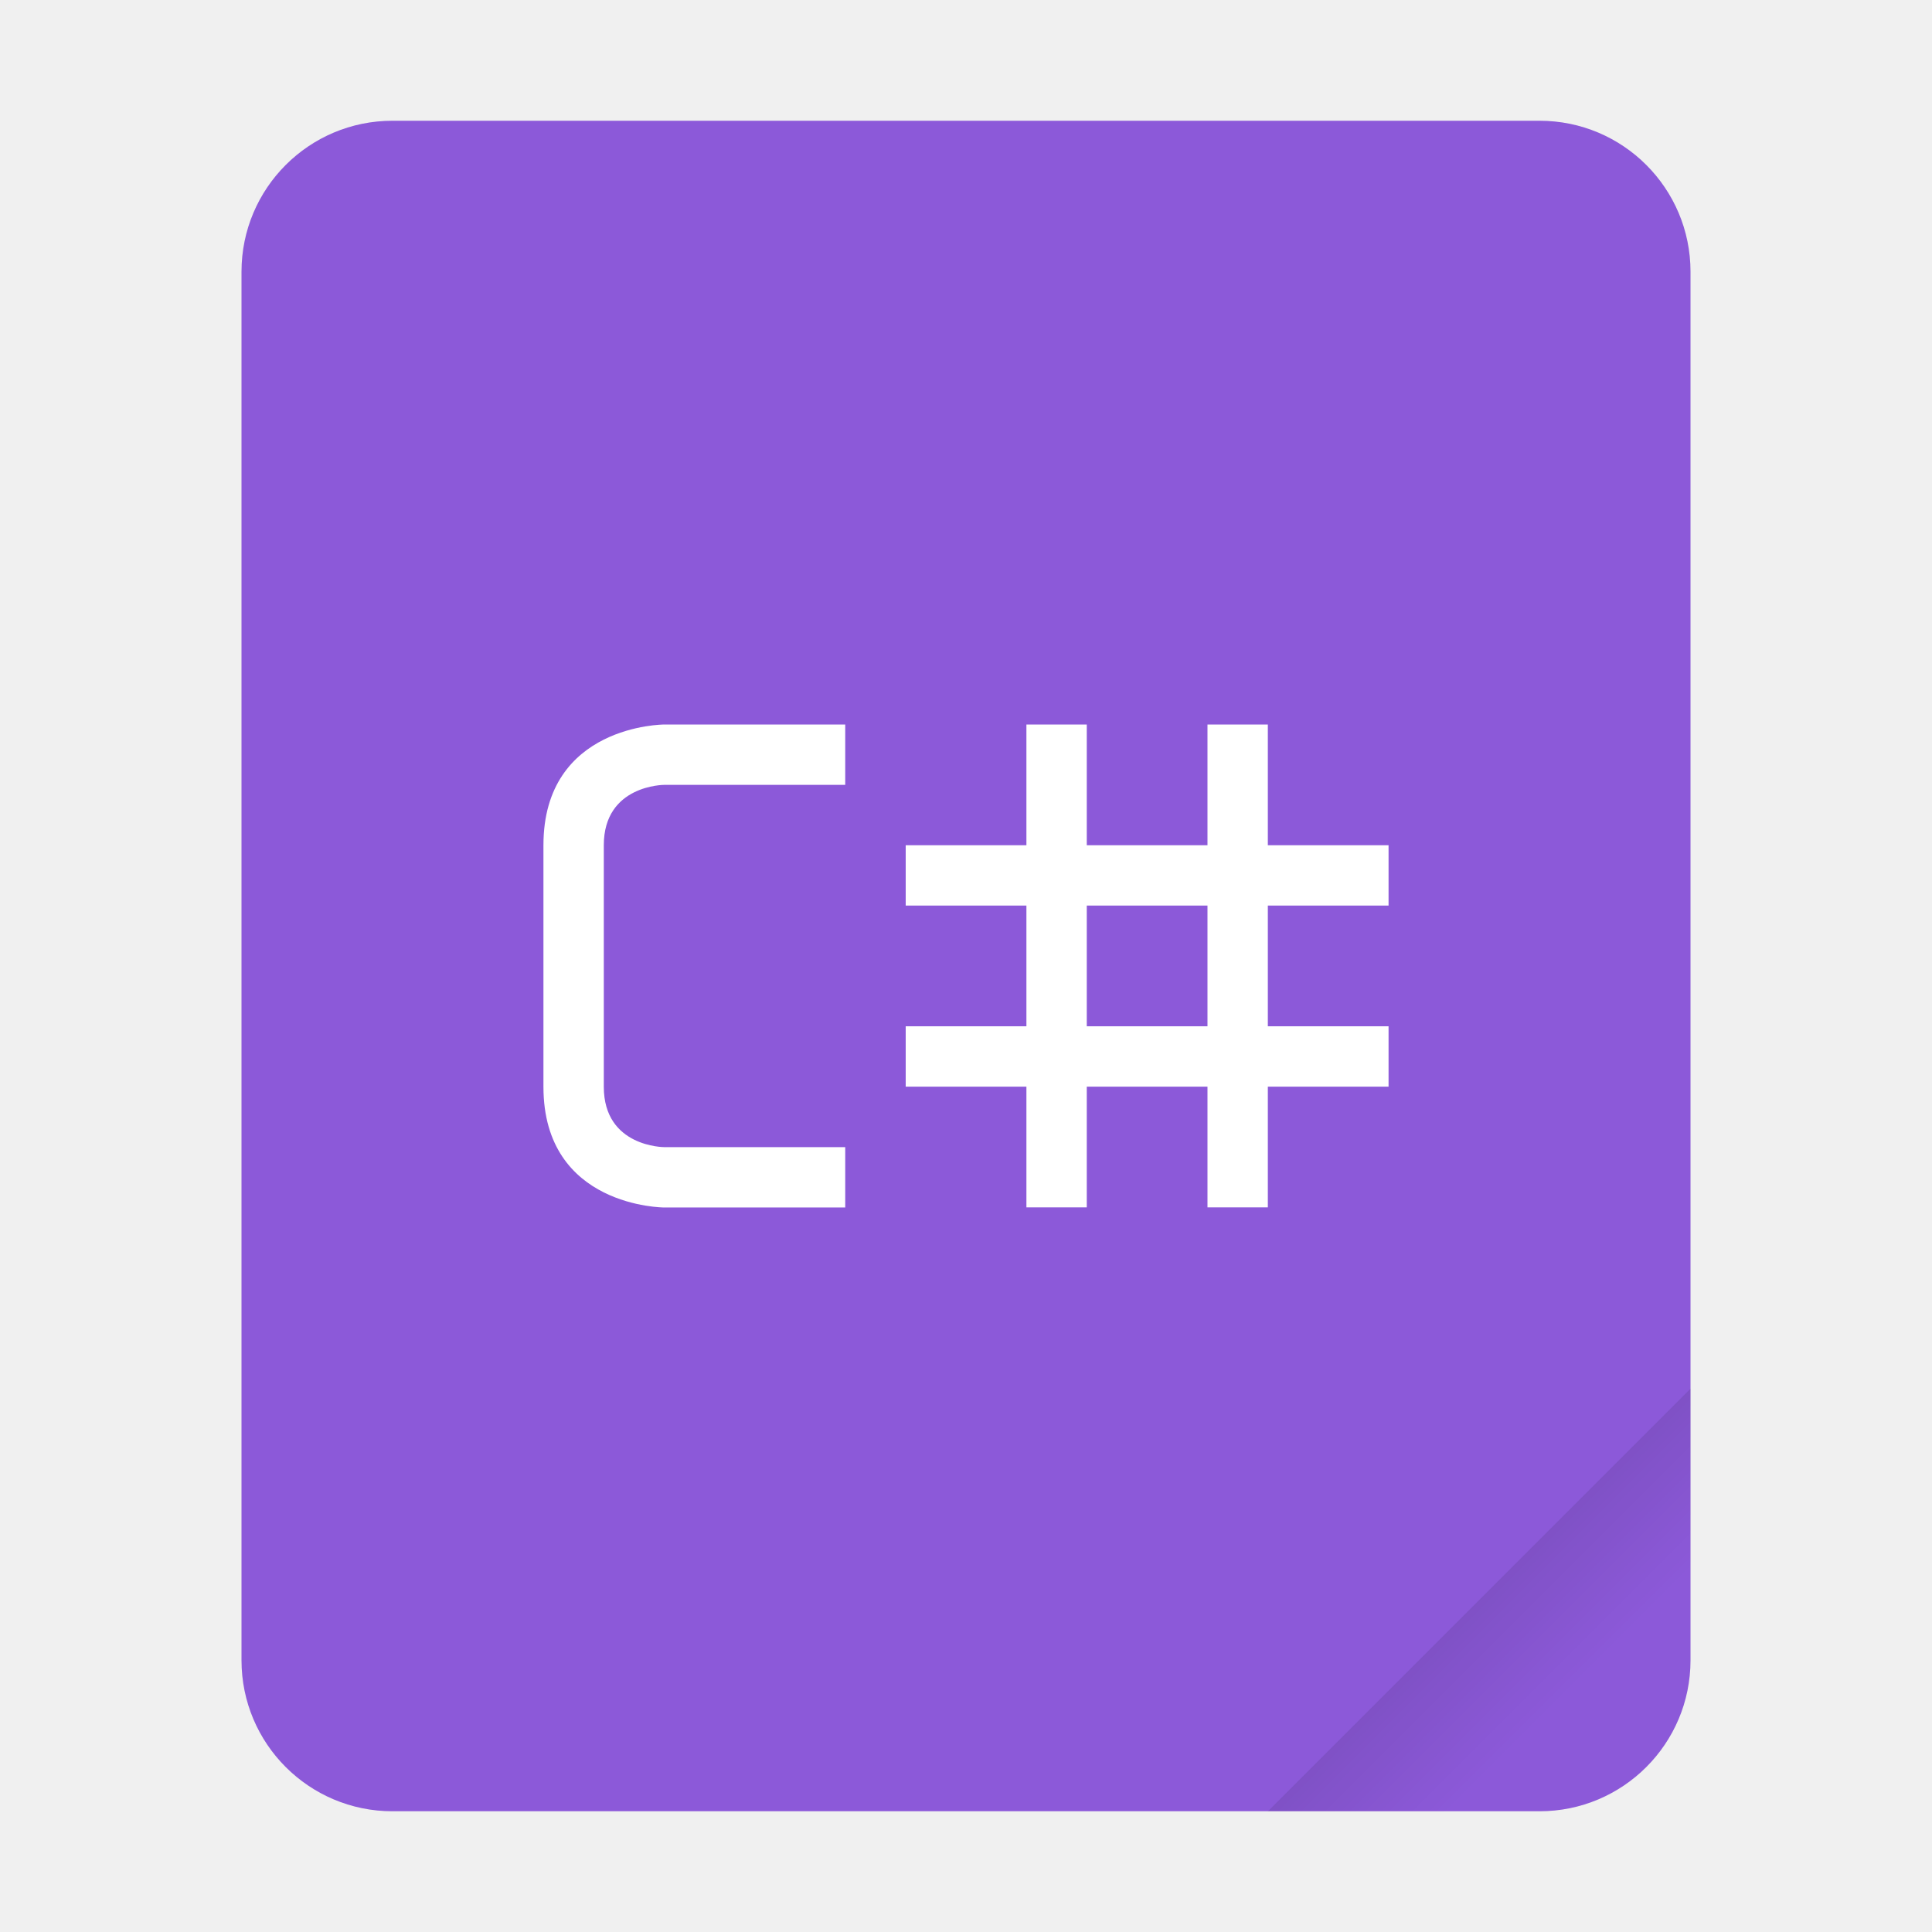
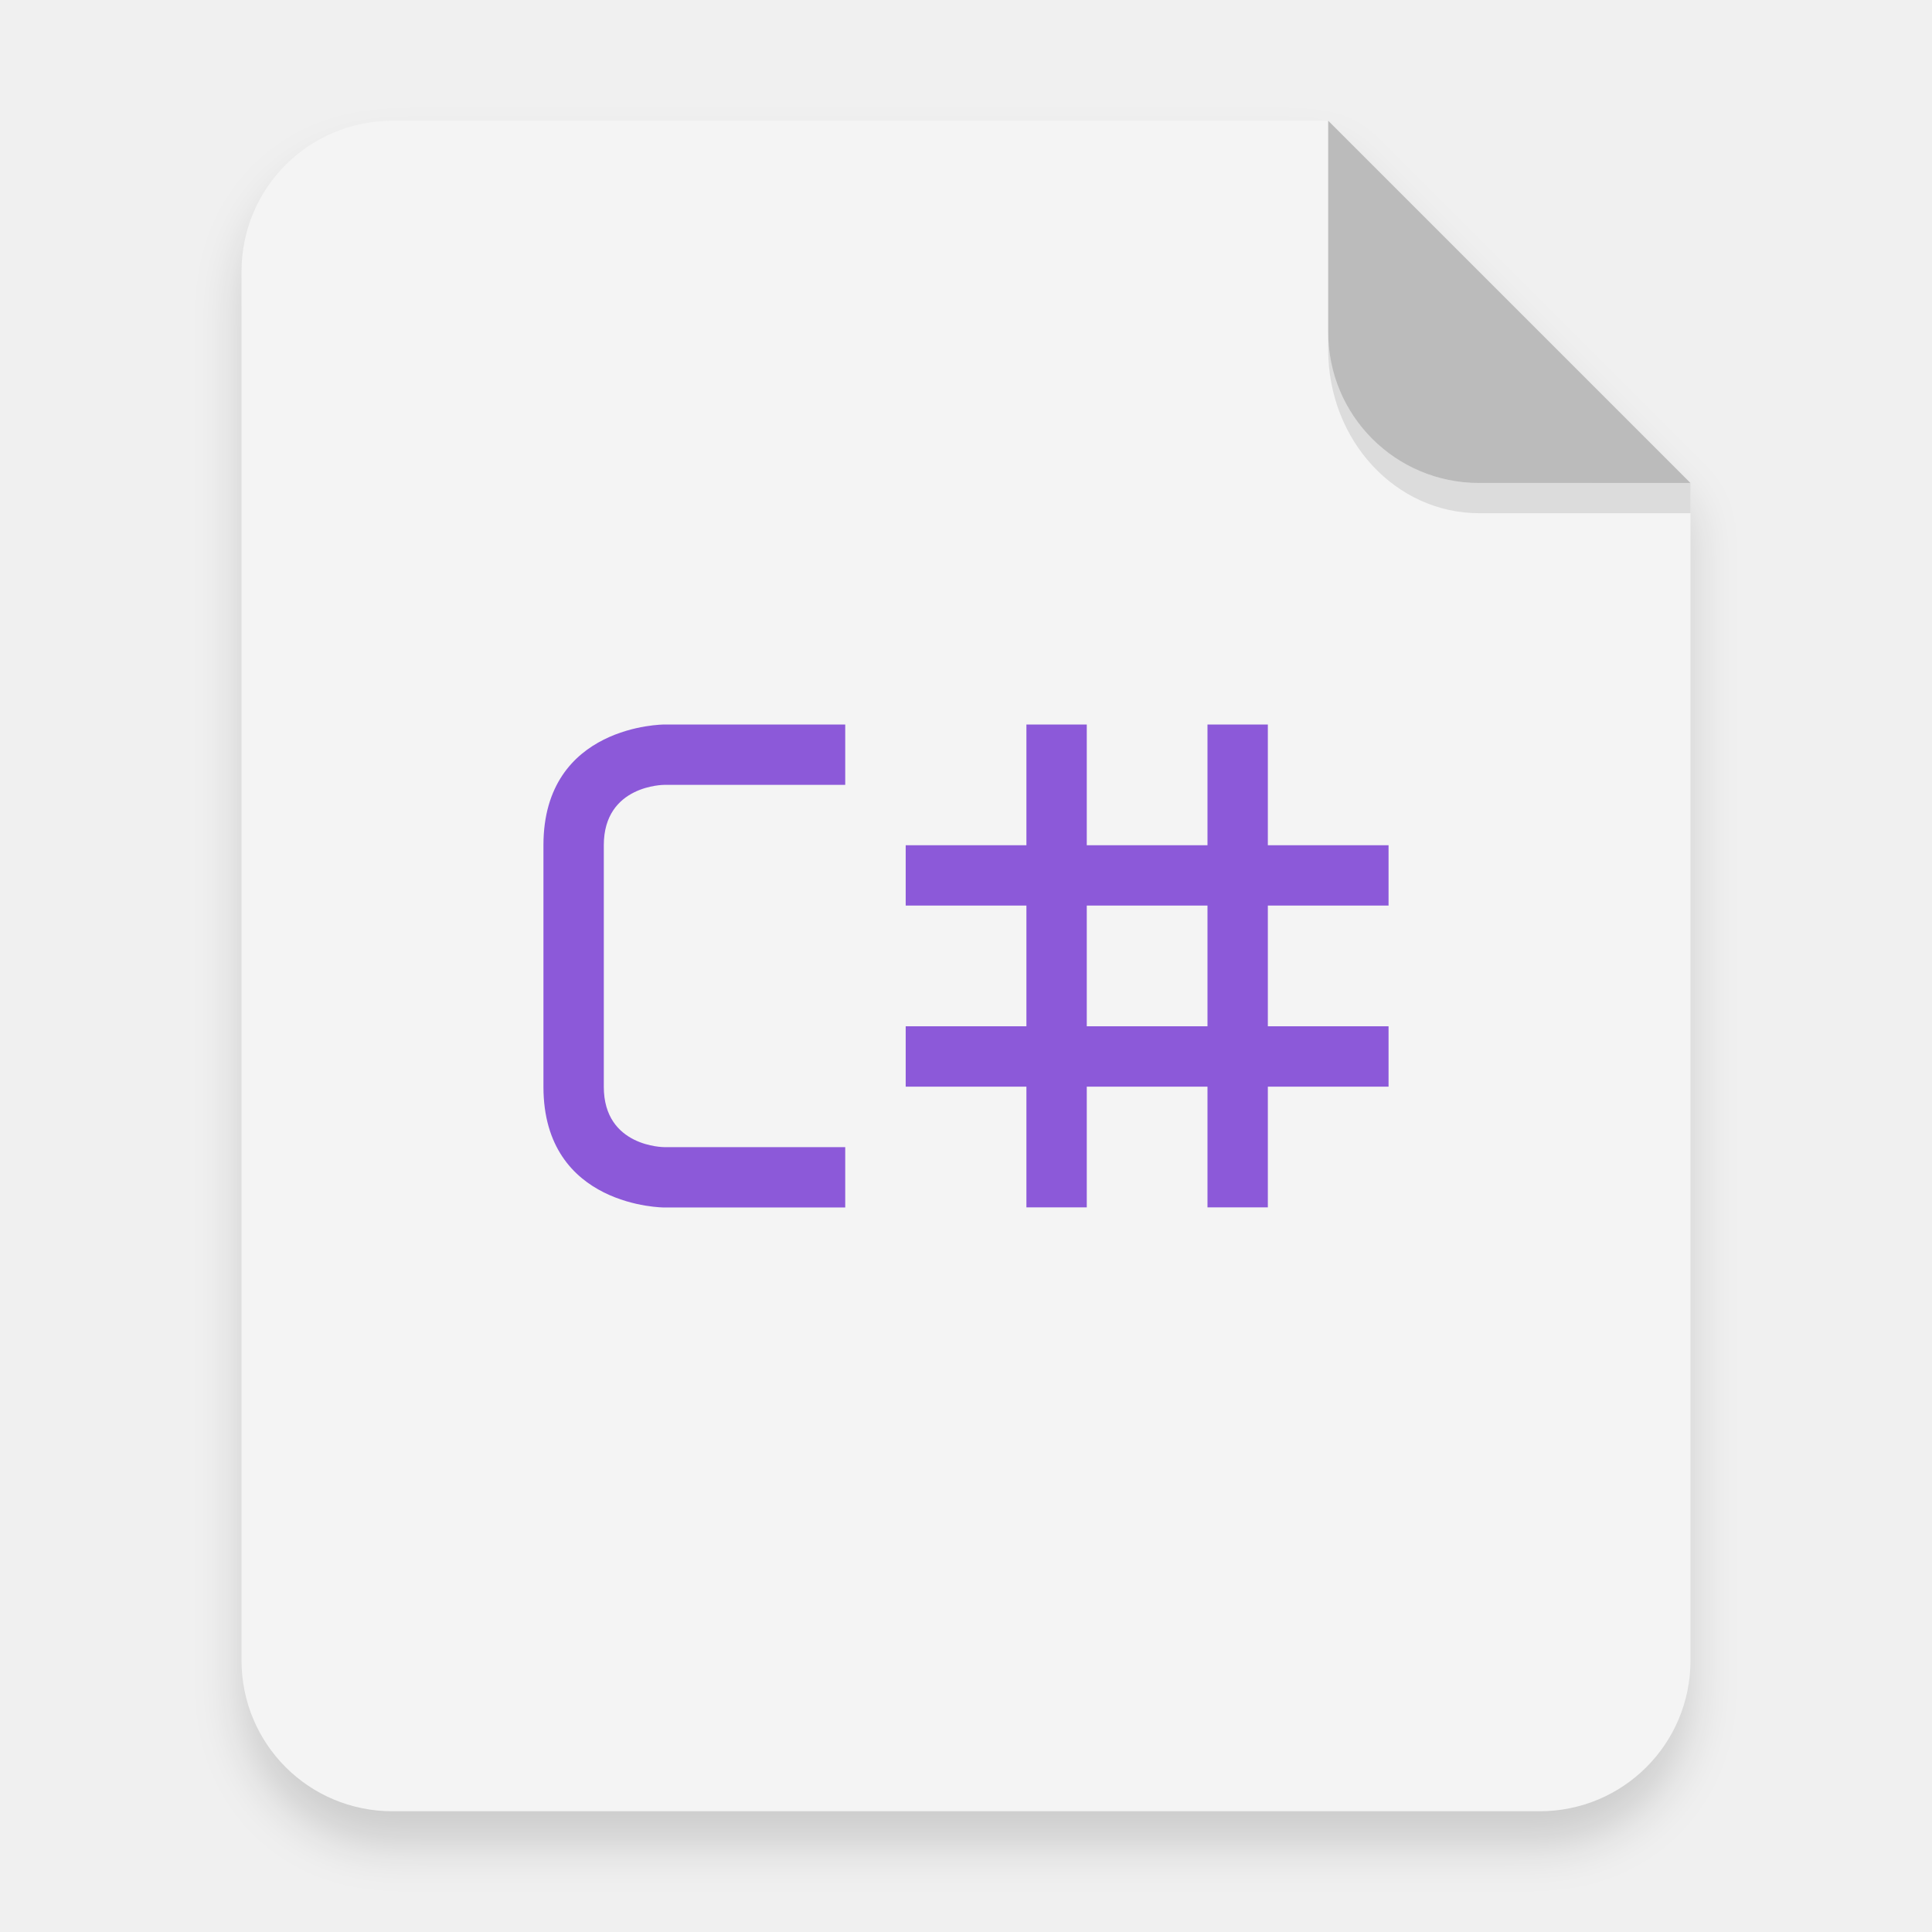
<svg xmlns="http://www.w3.org/2000/svg" width="64" height="64" version="1.1" viewBox="0 0 16.933 16.933">
  <defs>
-     <linearGradient id="a" x1="49.571" x2="51.714" y1="52.714" y2="54.857" gradientTransform="matrix(2.3333,0,0,2.3333,-68.667,-72.001)" gradientUnits="userSpaceOnUse">
-       <stop offset="0" />
-       <stop stop-opacity="0" offset="1" />
-     </linearGradient>
+     <filter id="a" x="-.039" y="-.033" width="1.078" height="1.067" color-interpolation-filters="sRGB">
+       <feGaussianBlur stdDeviation="0.206" />
+     </filter>
  </defs>
-   <g transform="scale(.26458)">
-     <rect x="8" y="4" width="48" height="56" ry="5" fill="#8c59d9" style="paint-order:stroke fill markers" />
-     <path d="m56 46-14 14h9c2.77 0 5-2.23 5-5z" fill="url(#a)" fill-rule="evenodd" opacity=".15" stroke-width="8.819" style="paint-order:stroke fill markers" />
+   <path d="m3.439 1.354c-0.733 0-1.323 0.59-1.323 1.323v12.171c0 0.733 0.59 1.323 1.323 1.323h10.054c0.733 0 1.323-0.59 1.323-1.323v-10.319l-3.175-3.175z" filter="url(#a)" opacity=".15" stroke-width=".265" style="paint-order:stroke fill markers" />
+   <g fill-rule="evenodd">
+     <path transform="scale(.26458)" d="m13 4c-2.77 0-5 2.23-5 5v46c0 2.77 2.23 5 5 5h38c2.77 0 5-2.23 5-5v-39l-12-12z" fill="#f4f4f4" style="paint-order:stroke fill markers" />
+     <path d="m14.816 4.233-3.175-3.175v1.852c0 0.733 0.59 1.323 1.323 1.323z" fill="#bbb" style="paint-order:stroke fill markers" />
  </g>
-   <path d="m5.821 6.35s-1.058 0-1.058 1.058v2.117c0 1.058 1.058 1.058 1.058 1.058h1.587v-0.529h-1.587s-0.529 0-0.529-0.529v-2.117c0-0.529 0.529-0.529 0.529-0.529h1.587v-0.529zm3.175 0v1.058h-1.058v0.529h1.058v1.058h-1.058v0.529h1.058v1.058h0.529v-1.058h1.058v1.058h0.529v-1.058h1.058v-0.529h-1.058v-1.058h1.058v-0.529h-1.058v-1.058h-0.529v1.058h-1.058v-1.058zm0.529 1.587h1.058v1.058h-1.058z" color="#000000" fill="#fff" style="text-decoration-line:none;text-indent:0;text-transform:none" />
+   <path d="m11.641 2.91v0.155c0 0.794 0.59 1.433 1.323 1.433h1.852l1.42e-4 -0.265-1.852 5e-5c-0.733 1.98e-5 -1.323-0.59-1.323-1.323z" opacity=".1" stroke-width="1.041" style="paint-order:stroke fill markers" />
+   <path d="m5.821 6.35s-1.058 0-1.058 1.058v2.117c0 1.058 1.058 1.058 1.058 1.058h1.587v-0.529h-1.587s-0.529 0-0.529-0.529v-2.117c0-0.529 0.529-0.529 0.529-0.529h1.587v-0.529zm3.175 0v1.058h-1.058v0.529h1.058v1.058h-1.058v0.529h1.058v1.058h0.529v-1.058h1.058v1.058h0.529v-1.058h1.058v-0.529h-1.058v-1.058h1.058v-0.529h-1.058v-1.058h-0.529v1.058h-1.058v-1.058zm0.529 1.587h1.058v1.058h-1.058z" color="#000000" fill="#8c59d9" style="text-decoration-line:none;text-indent:0;text-transform:none" />
</svg>
